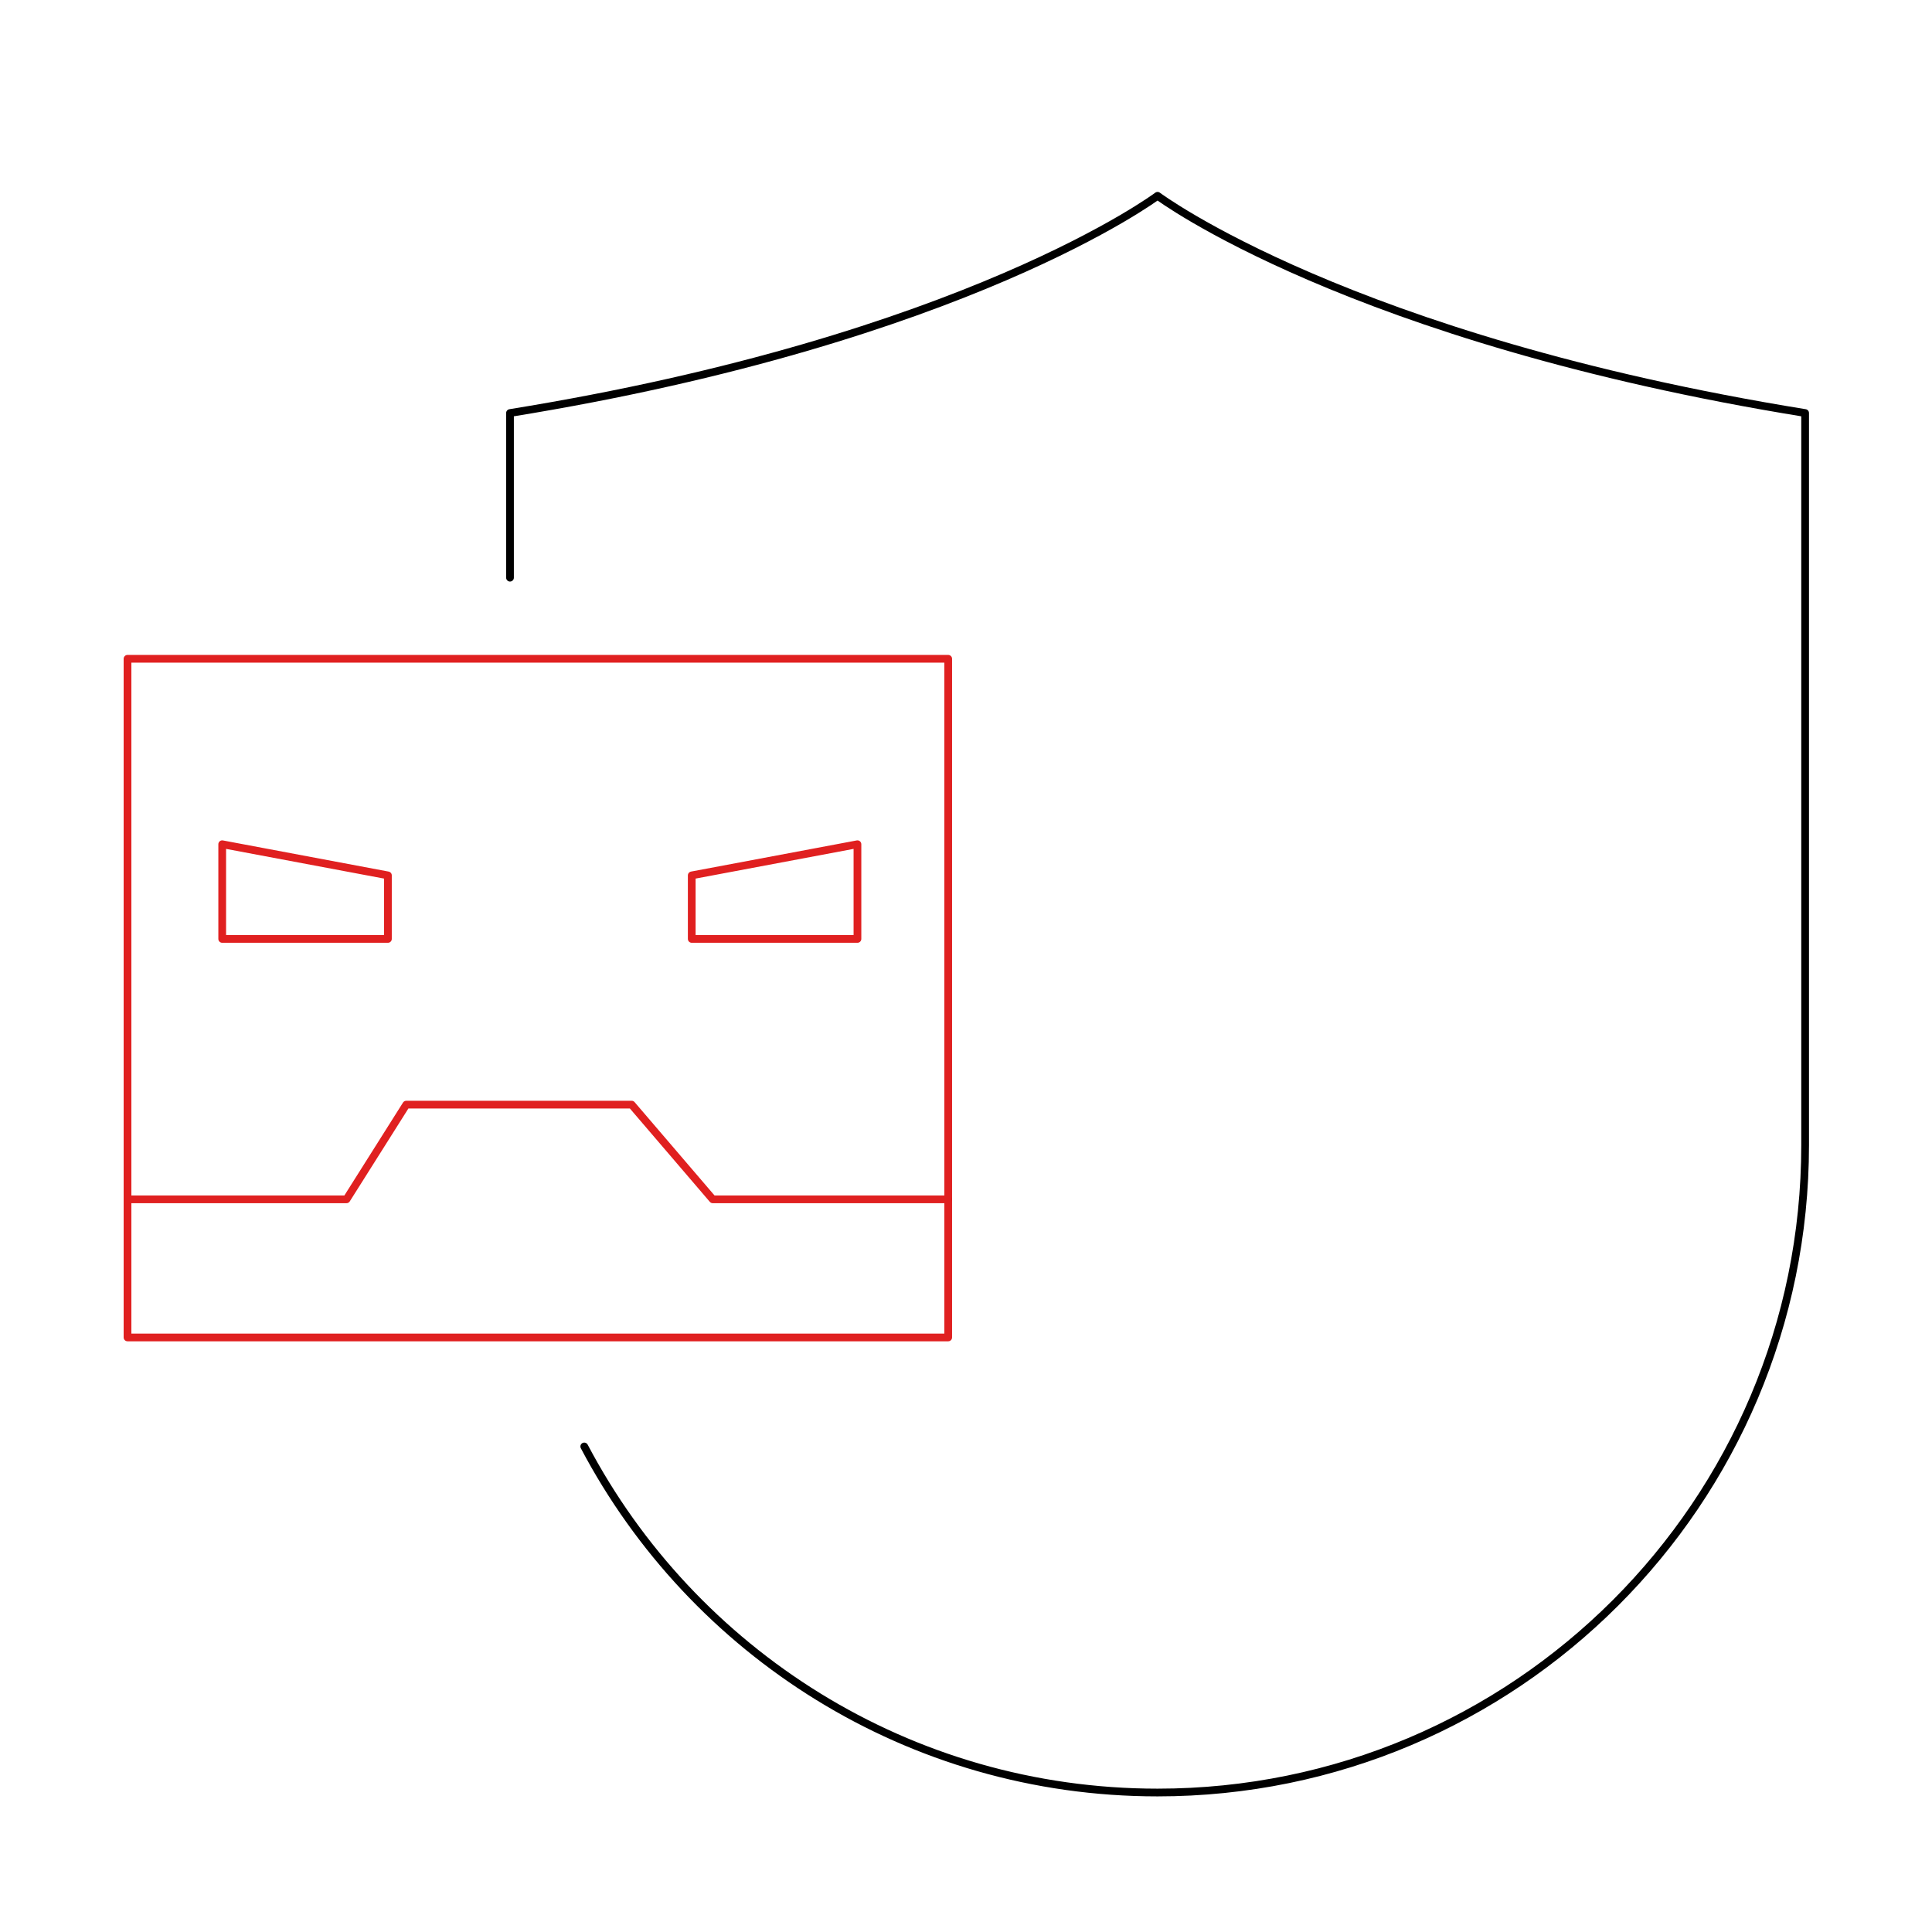
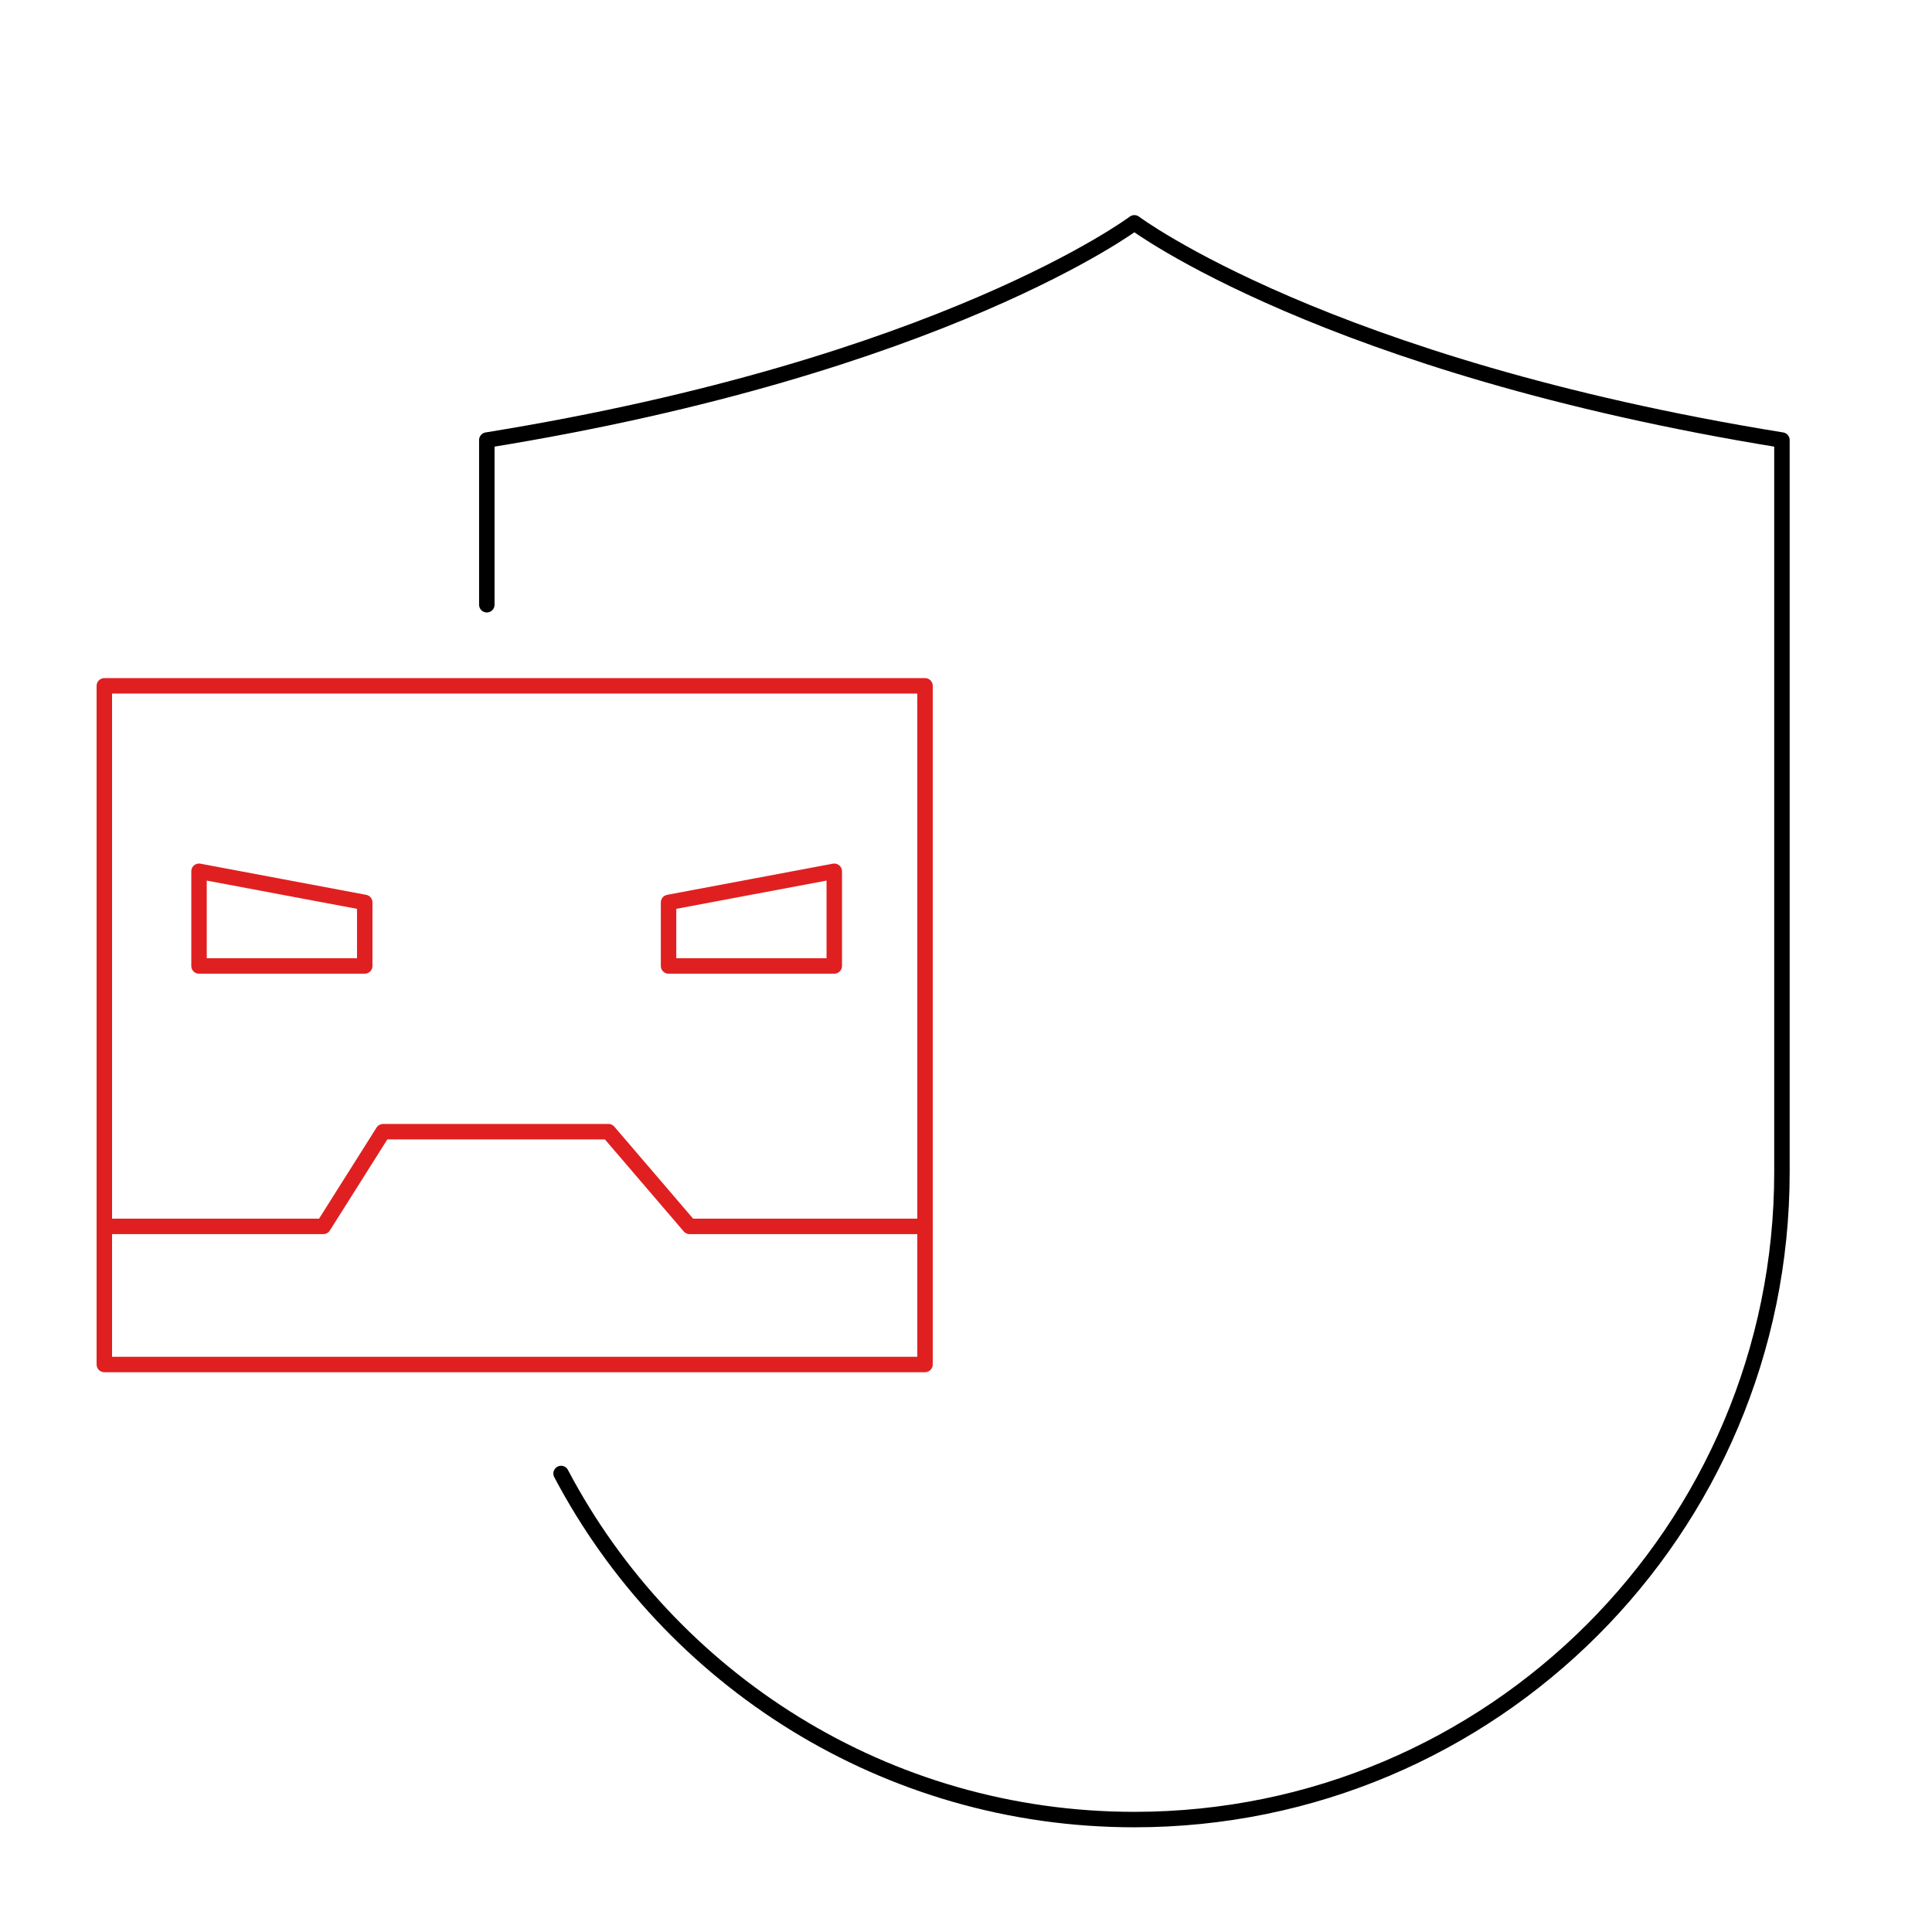
<svg xmlns="http://www.w3.org/2000/svg" width="500px" height="500px" viewBox="0 0 500 500" version="1.1">
  <g id="Bot-Defender-Shield" stroke="none" stroke-width="1" fill="none" fill-rule="evenodd" stroke-linecap="round" stroke-linejoin="round">
-     <path d="M151.207,374.342 C179.273,427.594 235.185,463.903 299.575,463.903 C392.134,463.903 467.165,388.889 467.165,296.356 L467.165,106.89 C349.064,87.777 299.575,50.67 299.575,50.67 C299.575,50.67 250.085,87.777 131.988,106.89 L131.988,149.504" id="Stroke-3" stroke="#000000" stroke-width="2" />
-     <polygon id="Stroke-5" stroke="#E02020" stroke-width="2" points="245.394 346.127 33 346.127 33 308.763 33 170.493 245.394 170.493" />
-     <polyline id="Stroke-7" stroke="#E02020" stroke-width="2" points="33 310.387 89.673 310.387 105.14 285.88 163.475 285.88 184.464 310.387 245.394 310.387" />
-     <polygon id="Stroke-9" stroke="#E02020" stroke-width="2" points="100.394 242.993 57.507 242.993 57.507 218.486 100.394 226.547" />
-     <polygon id="Stroke-11" stroke="#E02020" stroke-width="2" points="221.908 242.993 179.021 242.993 179.021 226.547 221.908 218.486" />
+     <path d="M145.207,381.342 C173.273,434.594 229.185,470.903 293.575,470.903 C386.134,470.903 461.165,395.89 461.165,303.357 L461.165,113.89 C343.064,94.777 293.575,57.671 293.575,57.671 C293.575,57.671 244.085,94.777 125.988,113.89 L125.988,156.505" id="Stroke-3" stroke="#000000" stroke-width="4" />
+     <polygon id="Stroke-5" stroke="#E02020" stroke-width="4" points="239.394 353.127 27 353.127 27 315.763 27 177.493 239.394 177.493" />
+     <polyline id="Stroke-7" stroke="#E02020" stroke-width="4" points="27 317.388 83.673 317.388 99.14 292.881 157.475 292.881 178.464 317.388 239.394 317.388" />
+     <polygon id="Stroke-9" stroke="#E02020" stroke-width="4" points="94.394 249.993 51.507 249.993 51.507 225.486 94.394 233.548" />
+     <polygon id="Stroke-11" stroke="#E02020" stroke-width="4" points="215.908 249.993 173.021 249.993 173.021 233.548 215.908 225.486" />
  </g>
</svg>
